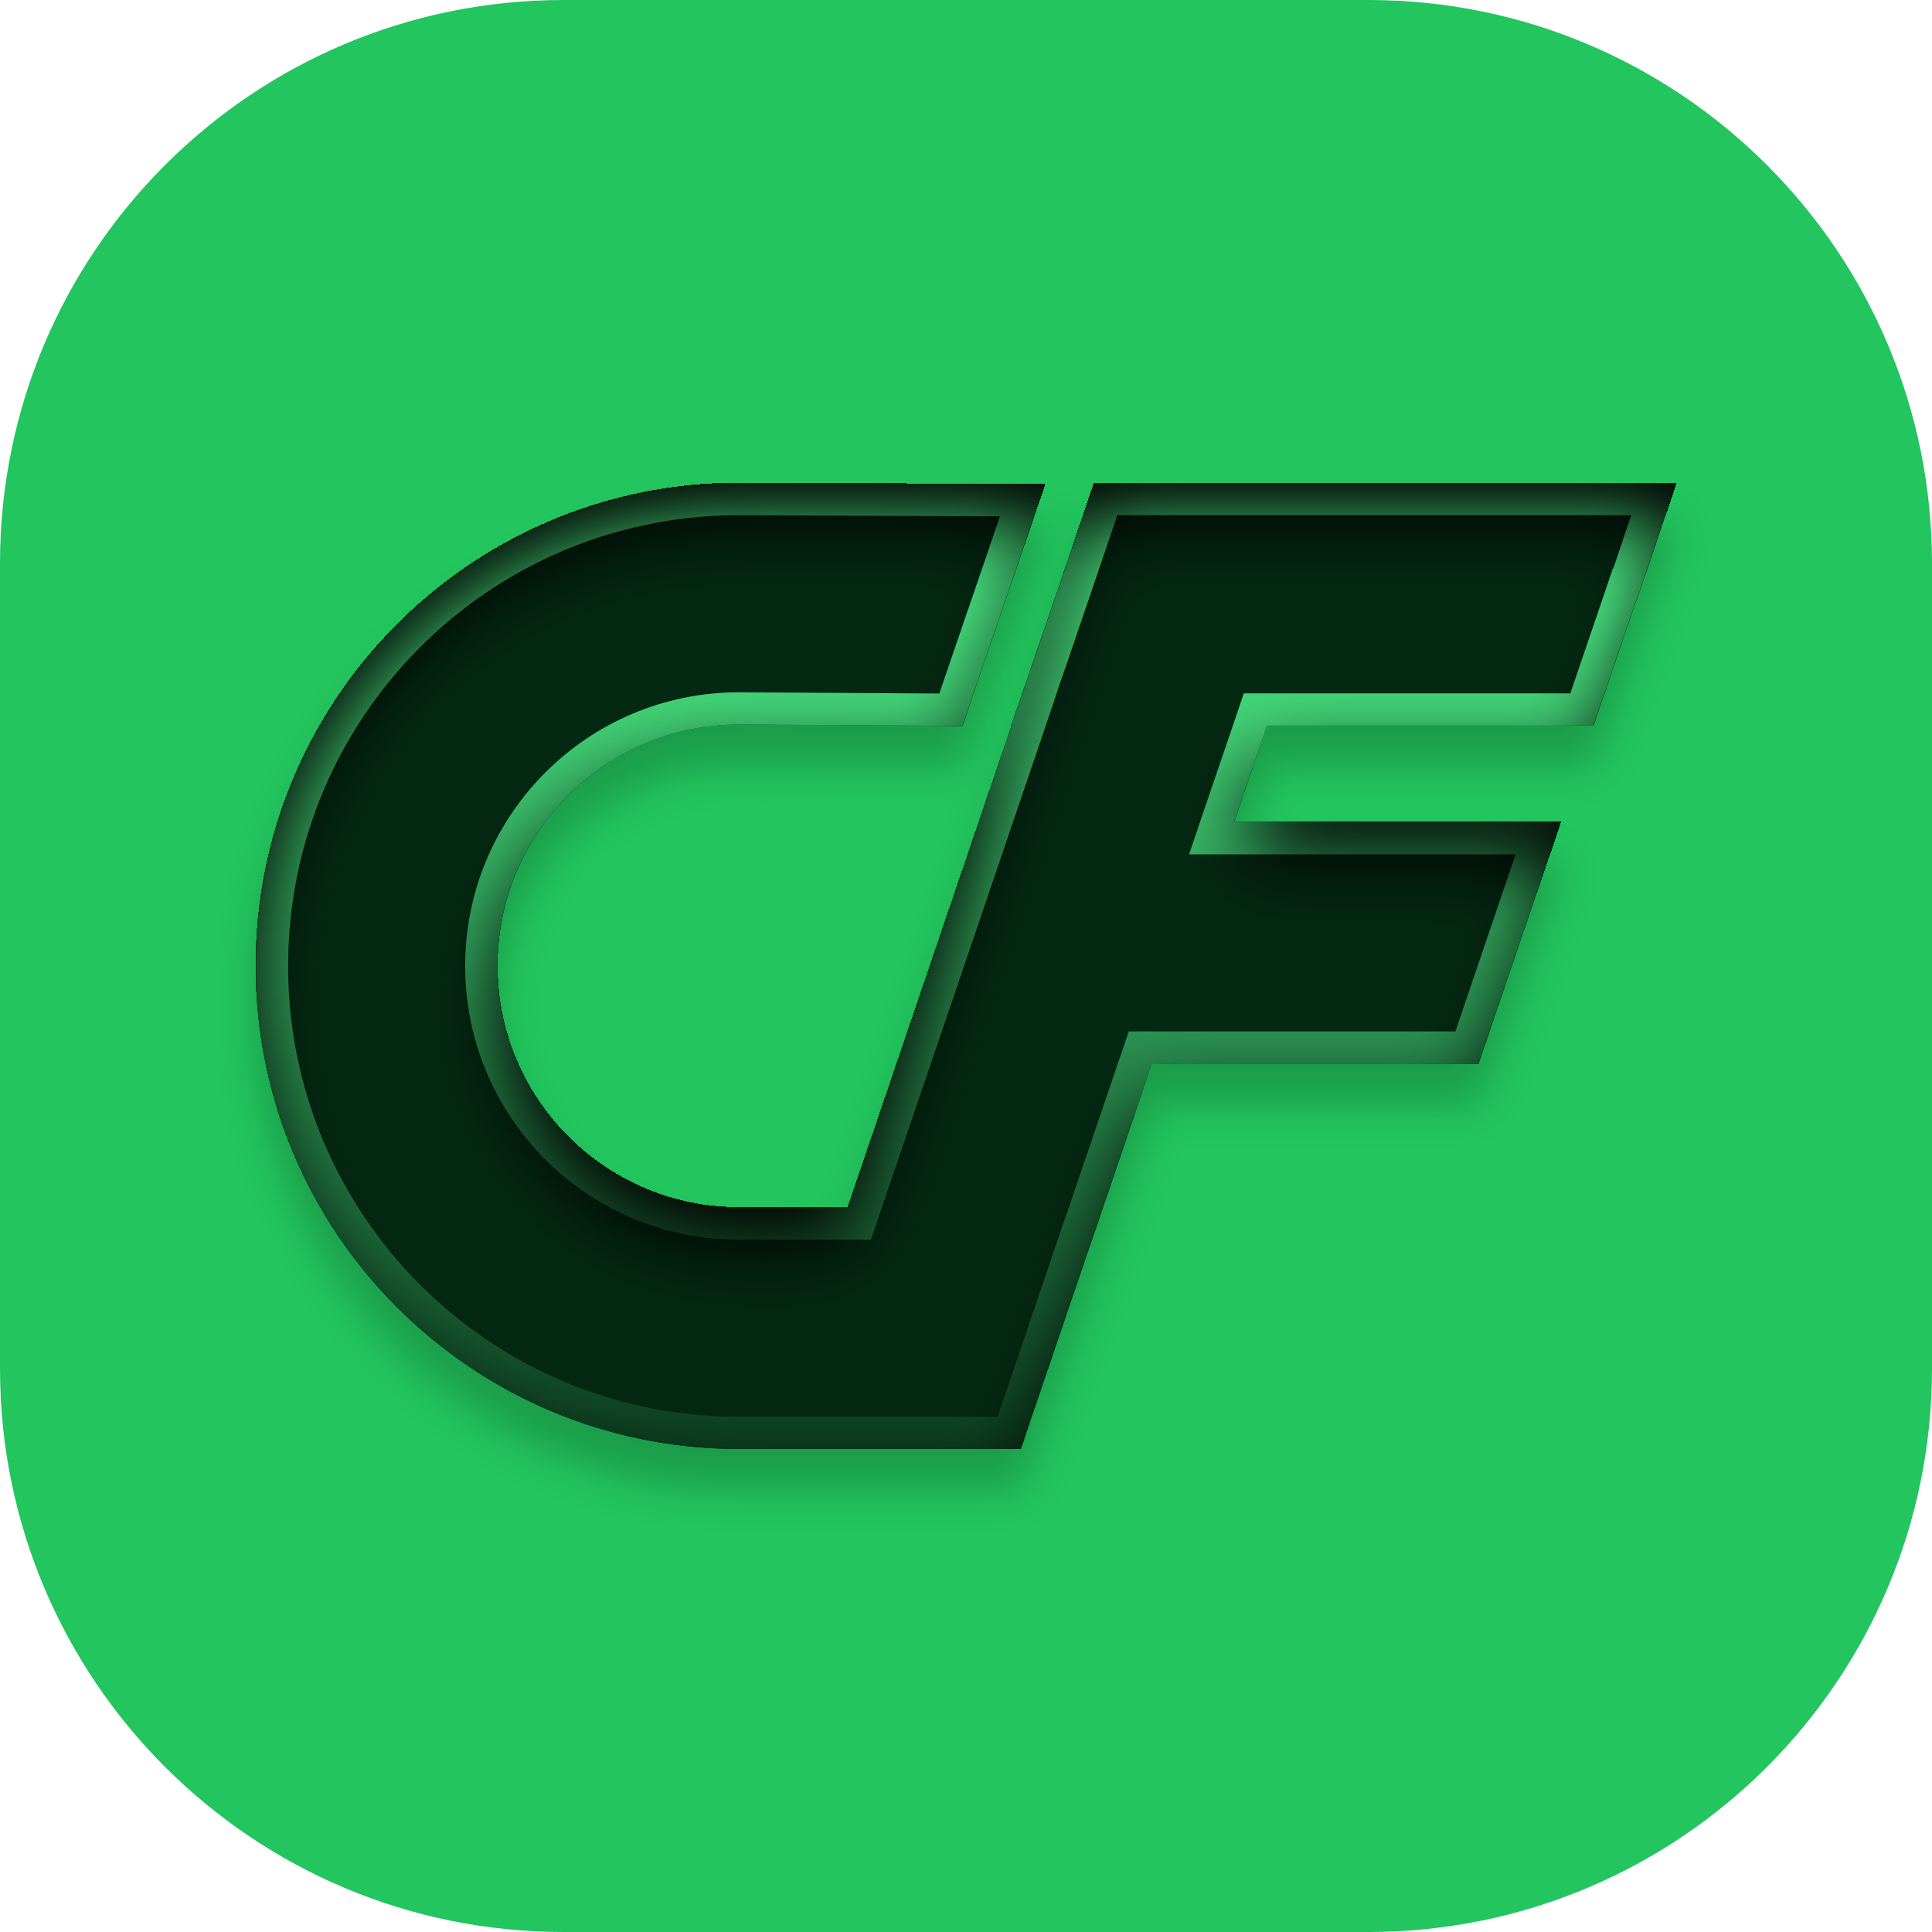
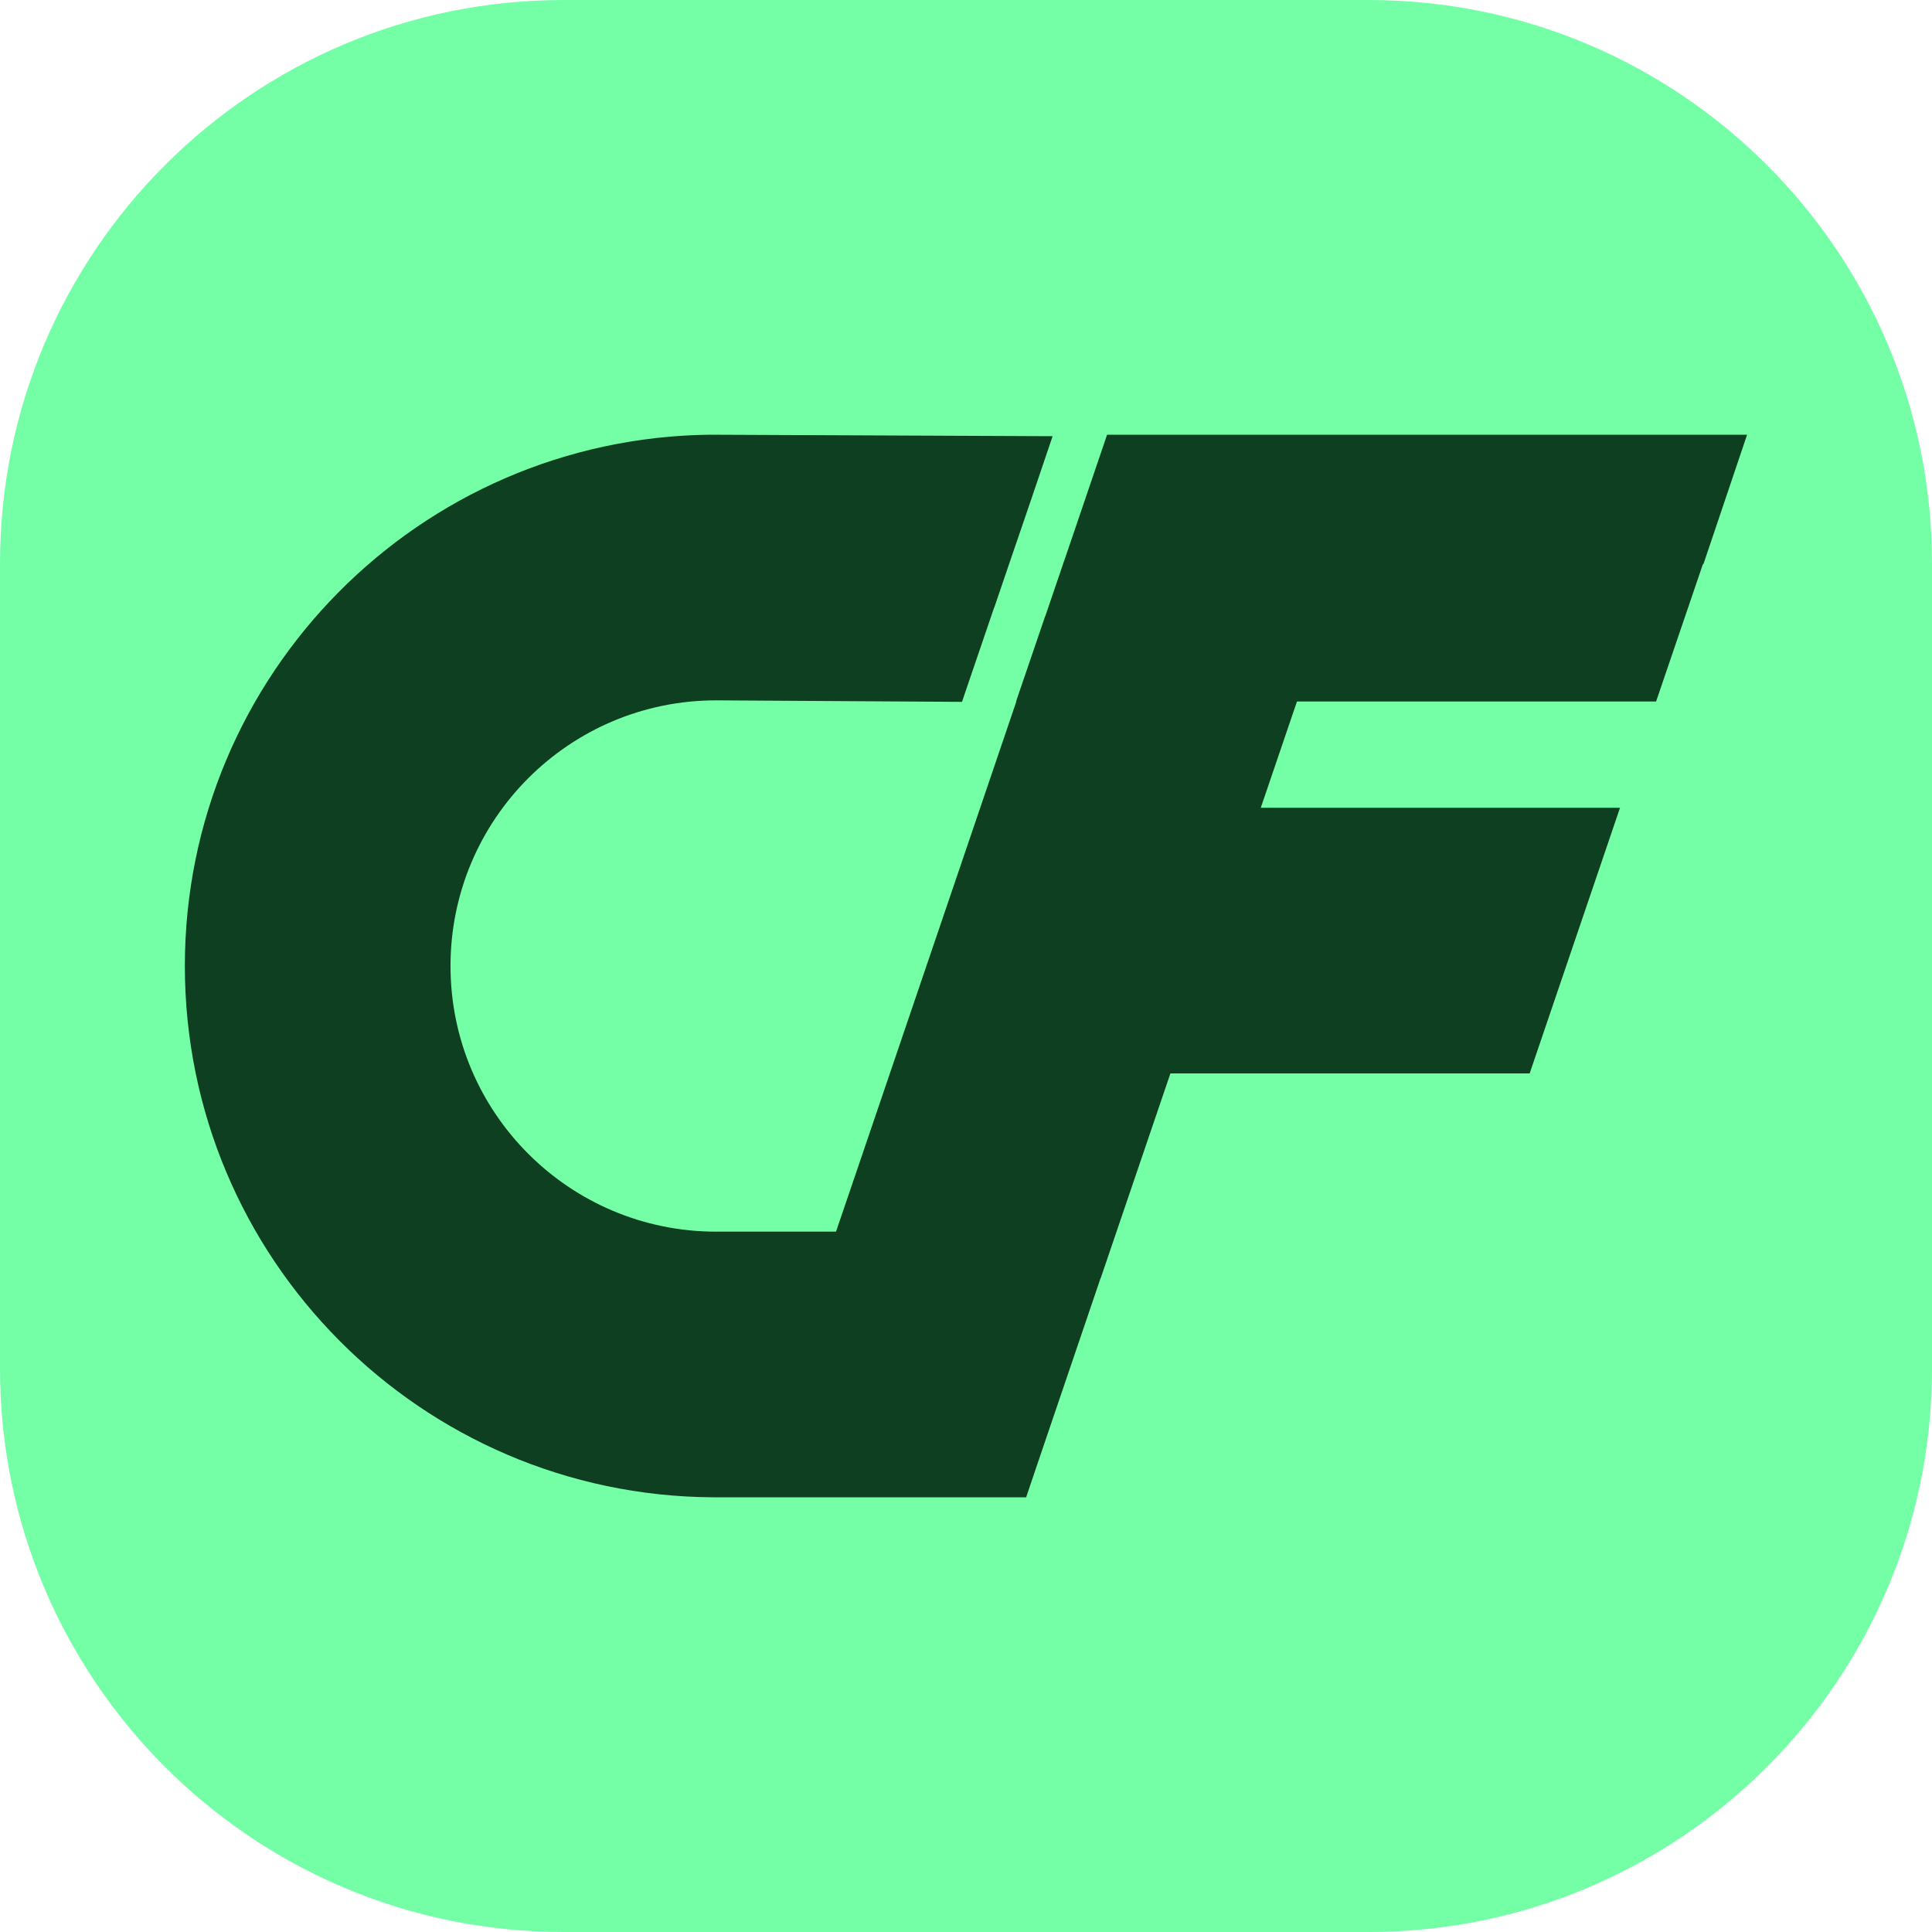
- <svg xmlns="http://www.w3.org/2000/svg" width="48" height="48" viewBox="0 0 48 48" fill="none">
-   <rect width="48" height="48" rx="14" fill="#22C55E" />
-   <g filter="url(#filter0_di_110_13226)">
-     <path d="M41.642 12L40.655 14.925H40.644L39.587 18.026H31.476L30.658 20.426H38.772L36.731 26.426H28.617L27.044 31.048H27.041L25.645 35.153L25.359 36H18.282C11.689 35.959 6.357 30.604 6.357 24C6.357 17.422 11.648 12.082 18.209 12L25.957 12.034L25.919 12.145L25.487 13.421L25.177 14.326L25.037 14.735L24.637 15.909H24.634L24.237 17.073L23.986 17.809L23.91 18.034L18.357 18C15.044 18 12.357 20.686 12.357 24C12.357 27.314 15.044 30 18.357 30H21.064L21.227 29.521L21.525 28.648L24.127 20.998L25.137 18.026H25.131L25.14 18L25.216 17.775L25.391 17.264L25.788 16.099H25.791L26.191 14.925L26.331 14.517L26.638 13.615L27.073 12.336L27.111 12.225L27.149 12.111L27.187 12H41.642Z" fill="#042912" />
-     <path d="M41.085 12.4L40.368 14.525H40.357L40.265 14.797L39.301 17.626H31.189L31.097 17.898L30.279 20.297L30.1 20.826H38.214L36.445 26.026H28.331L28.238 26.297L26.757 30.648H26.754L26.662 30.919L25.267 35.024L25.266 35.025L25.071 35.6H18.284C11.911 35.56 6.758 30.384 6.758 24C6.758 17.641 11.871 12.48 18.213 12.4L25.399 12.431L25.108 13.291L24.799 14.196L24.659 14.605H24.658L24.351 15.509H24.348L24.256 15.779L23.858 16.944L23.623 17.632L18.36 17.6H18.357C14.823 17.6 11.957 20.465 11.957 24C11.957 27.535 14.823 30.4 18.357 30.4H21.35L21.442 30.129L21.606 29.65L21.904 28.777L24.506 21.127L25.516 18.155L25.695 17.626H25.689L25.77 17.394L26.074 16.499H26.077L26.17 16.229L26.569 15.056L26.71 14.646V14.646L27.017 13.743L27.451 12.465L27.474 12.4H41.085Z" stroke="url(#paint0_linear_110_13226)" stroke-width="0.8" />
-   </g>
-   <defs>
-     <filter id="filter0_di_110_13226" x="5.357" y="12" width="37.285" height="26" filterUnits="userSpaceOnUse" color-interpolation-filters="sRGB">
-       <feFlood flood-opacity="0" result="BackgroundImageFix" />
-       <feColorMatrix in="SourceAlpha" type="matrix" values="0 0 0 0 0 0 0 0 0 0 0 0 0 0 0 0 0 0 127 0" result="hardAlpha" />
-       <feOffset dy="1" />
-       <feGaussianBlur stdDeviation="0.5" />
-       <feComposite in2="hardAlpha" operator="out" />
-       <feColorMatrix type="matrix" values="0 0 0 0 0 0 0 0 0 0 0 0 0 0 0 0 0 0 0.2 0" />
-       <feBlend mode="normal" in2="BackgroundImageFix" result="effect1_dropShadow_110_13226" />
-       <feBlend mode="normal" in="SourceGraphic" in2="effect1_dropShadow_110_13226" result="shape" />
-       <feColorMatrix in="SourceAlpha" type="matrix" values="0 0 0 0 0 0 0 0 0 0 0 0 0 0 0 0 0 0 127 0" result="hardAlpha" />
-       <feOffset dy="1" />
-       <feGaussianBlur stdDeviation="1" />
-       <feComposite in2="hardAlpha" operator="arithmetic" k2="-1" k3="1" />
-       <feColorMatrix type="matrix" values="0 0 0 0 0 0 0 0 0 0 0 0 0 0 0 0 0 0 1 0" />
-       <feBlend mode="normal" in2="shape" result="effect2_innerShadow_110_13226" />
-     </filter>
-     <linearGradient id="paint0_linear_110_13226" x1="24" y1="12" x2="24" y2="36" gradientUnits="userSpaceOnUse">
-       <stop stop-color="#52FF91" />
-       <stop offset="1" stop-color="#0D3F20" />
-     </linearGradient>
-   </defs>
+ <svg xmlns="http://www.w3.org/2000/svg" width="312" height="312" viewBox="0 0 312 312" fill="none">
+   <rect width="312" height="312" rx="91" fill="#74FFA7" />
+   <path d="M282.138 70.2L275.082 91.118H274.999L267.442 113.288H209.448L203.603 130.448H261.617L247.025 173.348H189.011L177.759 206.394H177.738L167.759 235.746L165.713 241.8H115.11C67.972 241.508 29.853 203.221 29.853 156C29.853 108.967 67.68 70.784 114.588 70.2L169.989 70.443L169.717 71.237L166.627 80.359L164.415 86.831L163.413 89.754L160.553 98.146H160.532L157.693 106.475L155.897 111.736L155.354 113.343L115.653 113.1C91.959 113.1 72.753 132.306 72.753 156C72.753 179.694 91.959 198.9 115.653 198.9H135.005L136.174 195.476L138.303 189.234L156.904 134.54L164.127 113.288H164.085L164.148 113.1L164.691 111.493L165.943 107.839L168.782 99.51H168.803L171.663 91.118L172.665 88.195L174.857 81.744L177.968 72.601L178.239 71.808L178.51 70.993L178.782 70.2H282.138Z" fill="#0D3F20" />
</svg>
